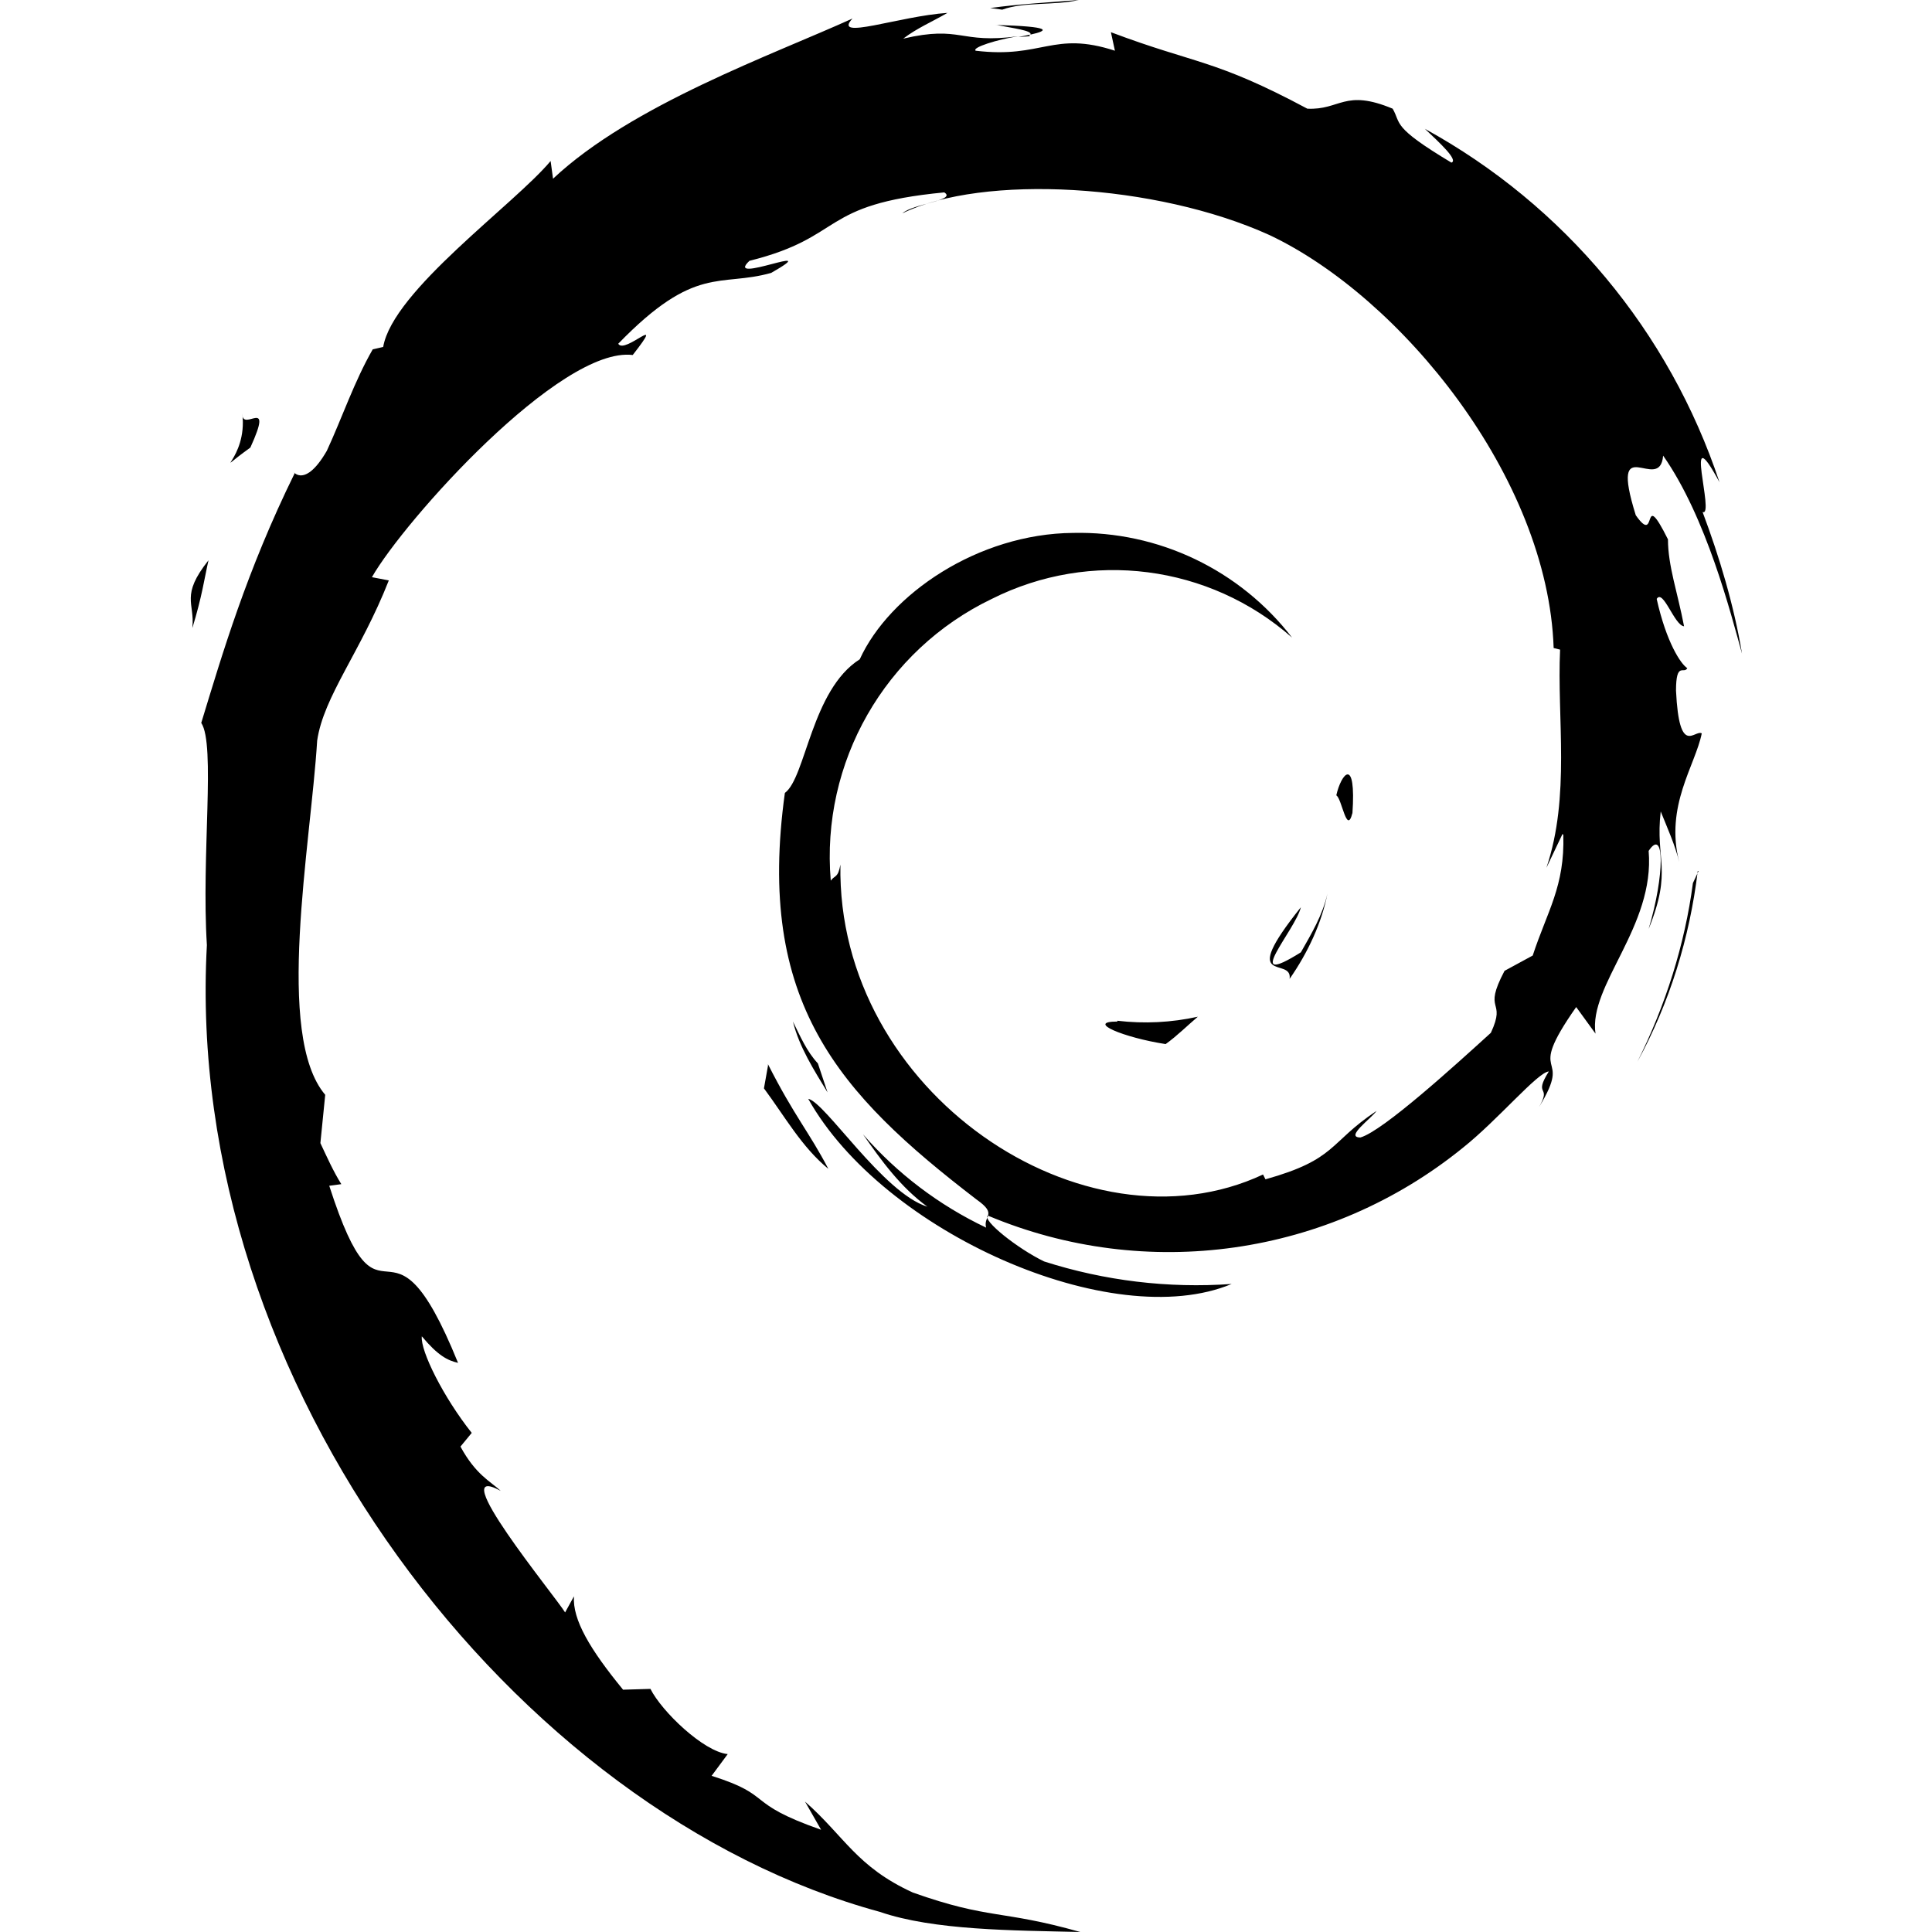
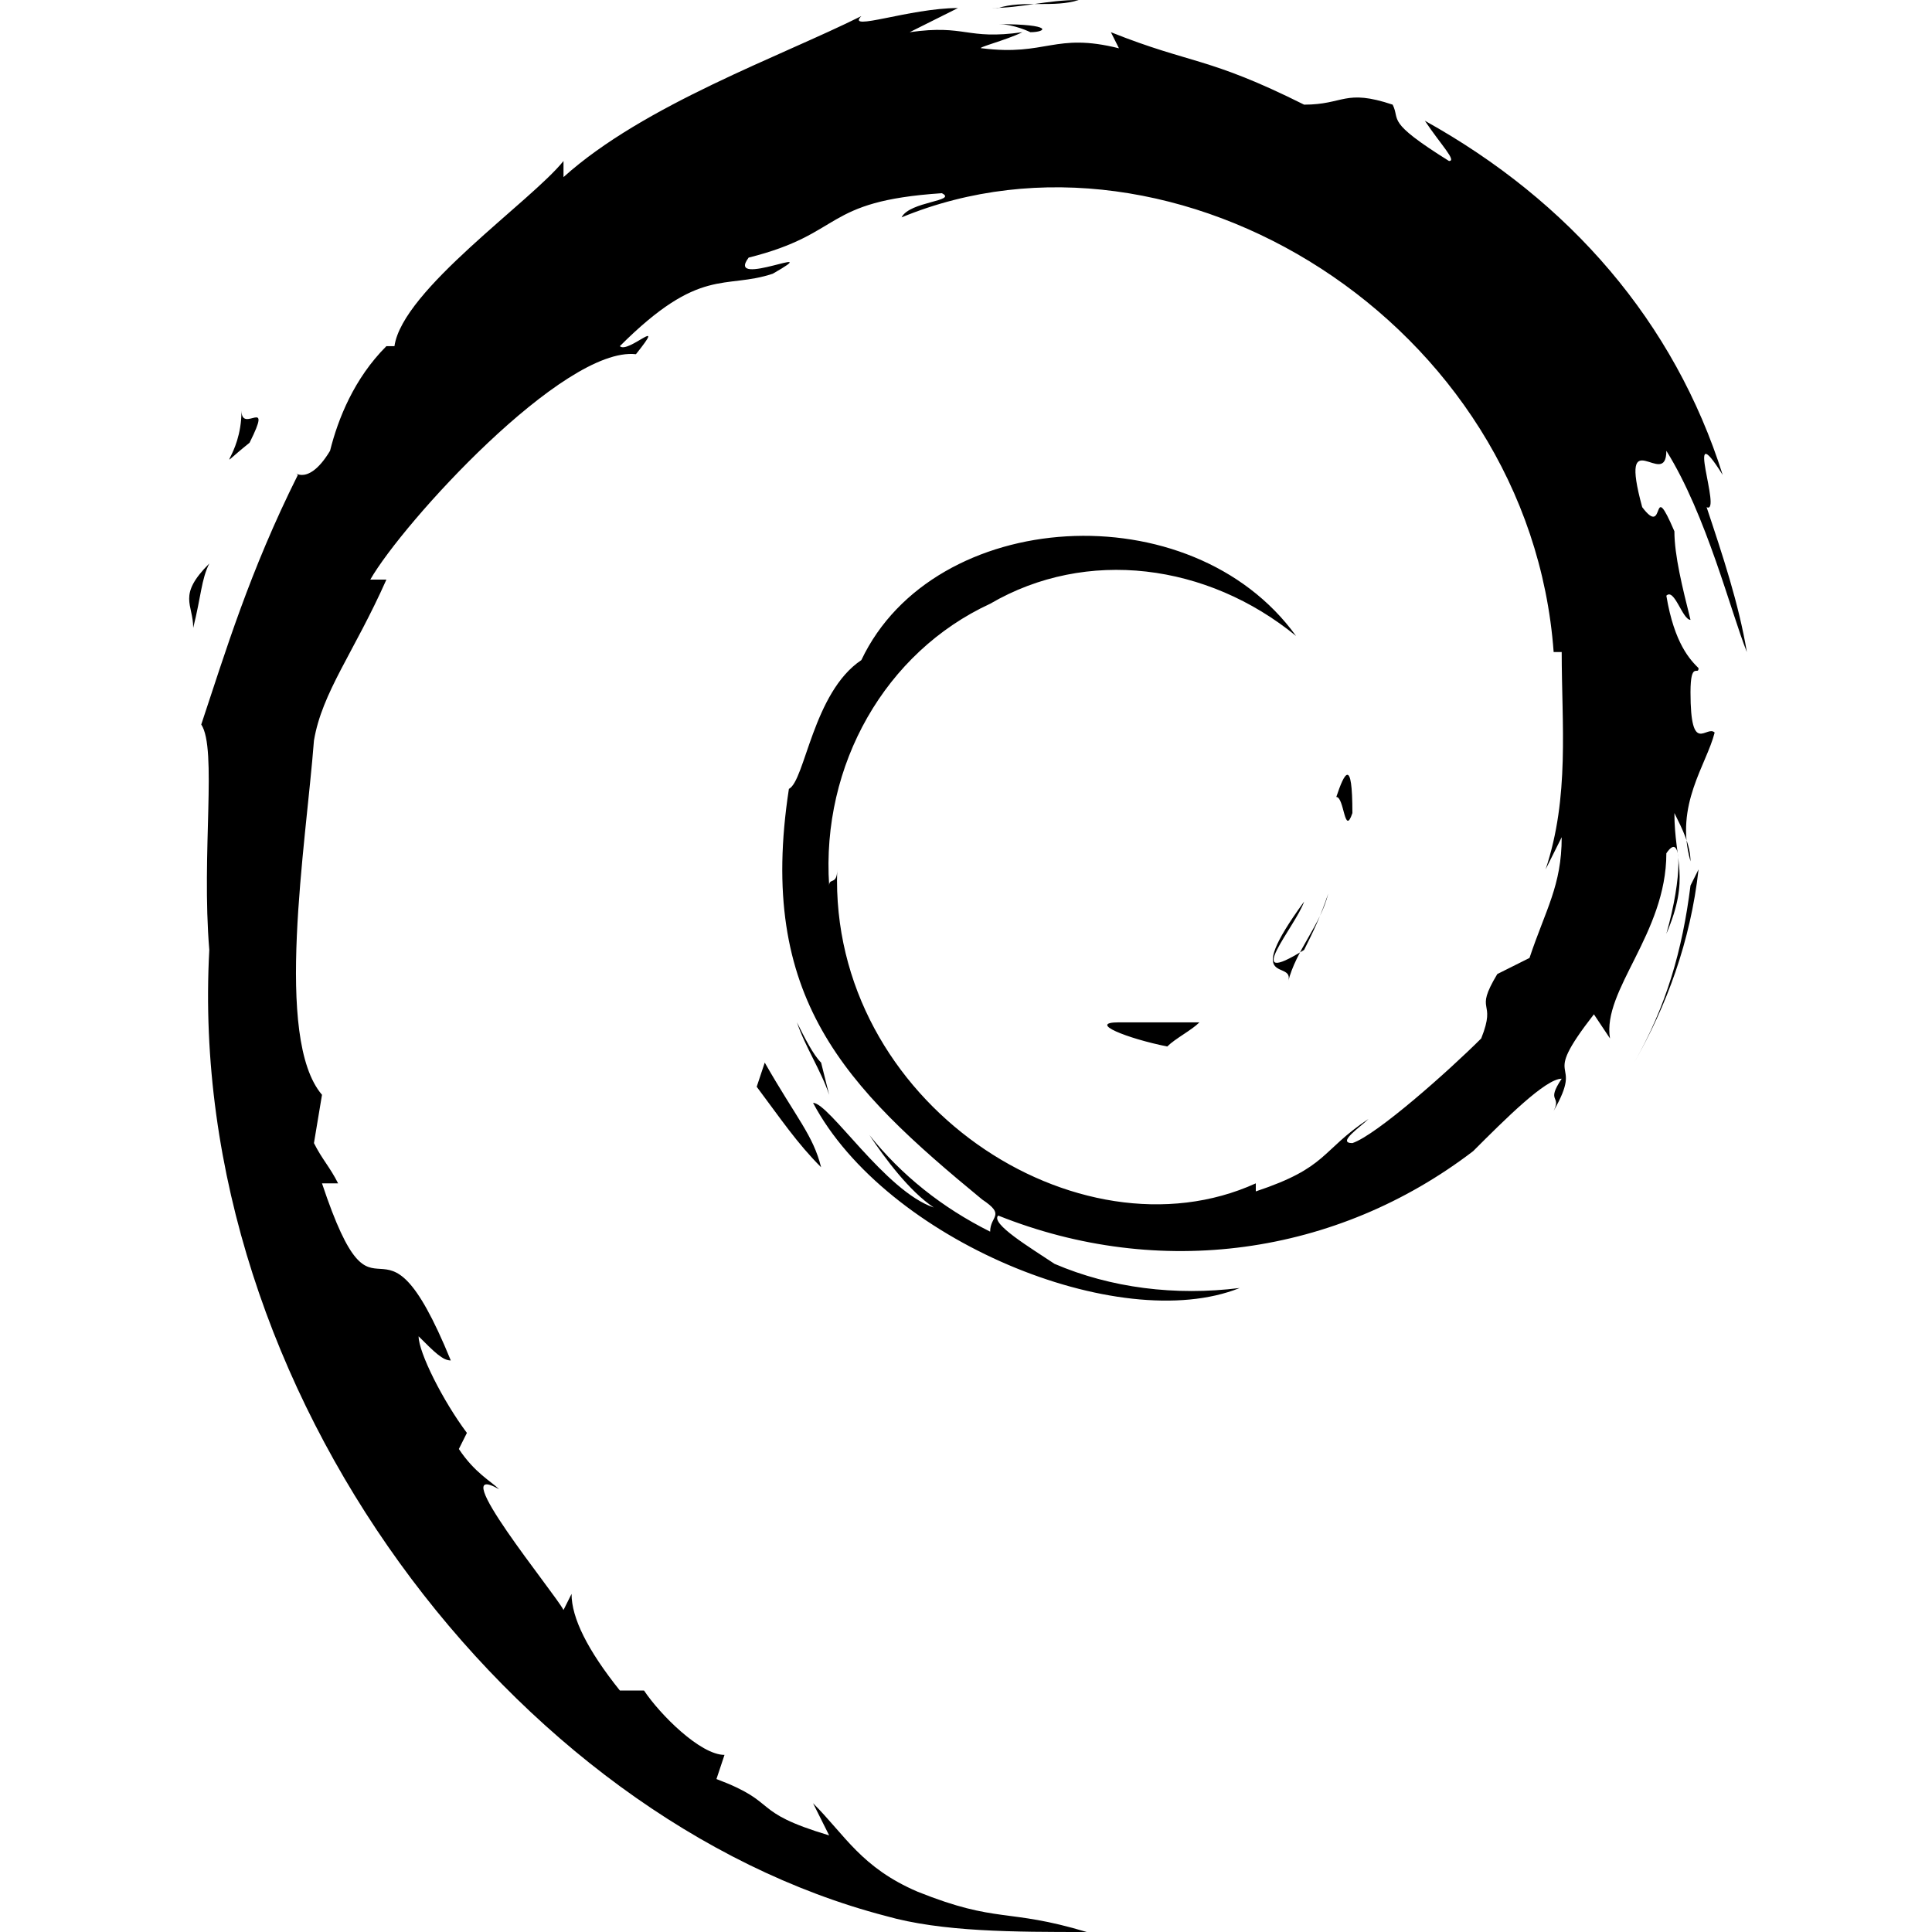
- <svg xmlns="http://www.w3.org/2000/svg" viewBox="0 0 24 24">
-   <path d="M13.88 12.69c-.4 0 .08.2.6.28.14-.1.27-.23.4-.34a3 3 0 0 1-1 .05m2.14-.52c.23-.33.4-.7.47-1.06-.06.27-.2.5-.33.73-.75.47-.07-.27 0-.56-.8 1-.1.6-.14.89m.78-2.05c.05-.73-.14-.5-.2-.23.07.04.13.5.2.22M12.38.31c.2.04.45.07.42.12.23-.05.28-.1-.43-.12m.43.12-.15.03.14-.01V.43m6.63 9.94c.02.64-.2.95-.38 1.5l-.35.19c-.28.53.03.34-.17.77-.44.4-1.34 1.22-1.62 1.3-.2 0 .14-.24.2-.33-.6.4-.49.6-1.38.85l-.03-.06c-2.22 1.04-5.3-1.02-5.25-3.85-.03.17-.07.13-.12.2a3.55 3.55 0 0 1 2-3.5 3.36 3.36 0 0 1 3.73.48 3.34 3.34 0 0 0-2.72-1.3c-1.18.01-2.28.76-2.65 1.57-.6.38-.67 1.47-.93 1.66-.36 2.6.66 3.73 2.38 5.05.27.19.08.2.12.35a4.7 4.7 0 0 1-1.53-1.16c.23.33.47.66.8.9-.55-.17-1.27-1.3-1.48-1.34.93 1.66 3.78 2.92 5.26 2.3a6.2 6.2 0 0 1-2.33-.28c-.33-.16-.77-.51-.7-.57a5.8 5.8 0 0 0 5.9-.84c.44-.35.93-.94 1.07-.95-.2.32.04.16-.12.44.44-.72-.2-.3.46-1.24l.24.33c-.09-.6.74-1.33.66-2.27.2-.3.2.3 0 .97.3-.74.08-.85.15-1.46.08.2.18.42.23.63-.18-.7.2-1.2.28-1.6-.09-.05-.28.3-.32-.53 0-.37.1-.2.14-.28-.08-.05-.26-.32-.38-.86.08-.13.22.33.34.34-.08-.42-.2-.75-.2-1.08-.34-.68-.12.1-.4-.3-.34-1.09.3-.25.34-.74.54.77.84 1.96.98 2.46-.1-.6-.28-1.2-.49-1.76.16.07-.26-1.24.21-.37A7.82 7.82 0 0 0 17.7 1.6c.18.17.42.39.33.42-.75-.45-.62-.48-.73-.67-.6-.25-.65.02-1.06 0C15.08.73 14.86.8 13.8.4l.05.23c-.77-.25-.9.1-1.73 0-.05-.04.27-.14.53-.18-.74.1-.7-.14-1.43.03.17-.13.36-.21.55-.32-.6.04-1.44.35-1.18.07C9.6.68 7.85 1.3 6.87 2.22L6.84 2c-.45.54-1.96 1.61-2.08 2.31l-.13.03c-.23.4-.38.85-.57 1.26-.3.52-.45.2-.4.28-.6 1.22-.9 2.25-1.16 3.1.18.27 0 1.65.07 2.76-.3 5.47 3.84 10.78 8.36 12.01.67.23 1.65.23 2.49.25-.99-.28-1.12-.15-2.08-.49-.7-.32-.85-.7-1.34-1.13l.2.35c-.97-.34-.57-.42-1.36-.67l.2-.27c-.3-.03-.82-.53-.96-.81l-.34.01c-.41-.5-.63-.87-.61-1.16l-.11.2c-.13-.21-1.52-1.9-.8-1.51-.13-.12-.31-.2-.5-.55l.14-.17c-.35-.44-.64-1.02-.62-1.2.2.24.32.3.45.33-.88-2.17-.93-.12-1.6-2.2l.15-.02c-.1-.16-.18-.34-.26-.51l.06-.6c-.63-.74-.18-3.1-.1-4.4.08-.55.54-1.1.89-1.99l-.21-.04c.4-.7 2.34-2.87 3.24-2.76.43-.55-.1 0-.18-.14.96-.99 1.26-.7 1.9-.88.7-.4-.6.16-.27-.15 1.2-.3.85-.7 2.42-.85.16.1-.39.14-.52.26 1-.49 3.15-.37 4.56.27 1.63.77 3.46 3.01 3.53 5.13l.08.02c-.04.85.13 1.82-.17 2.71l.2-.42m-9.87 2.88-.05.28c.26.35.47.73.8 1-.24-.46-.42-.65-.75-1.3m.62-.01c-.14-.15-.22-.34-.31-.52.08.32.26.6.43.88l-.12-.36m10.94-2.39-.07.15c-.1.76-.34 1.52-.69 2.22.4-.73.65-1.54.75-2.37M12.45.12c.27-.1.66-.05.95-.12-.37.03-.74.05-1.1.1l.15.02M3.01 5.14c.07.57-.43.8.1.42.3-.66-.1-.18-.1-.42M2.39 7.8c.12-.39.15-.62.2-.84-.35.44-.17.53-.2.83" />
+ <svg xmlns="http://www.w3.org/2000/svg" xml:space="preserve" viewBox="0 0 24 24">
+   <path d="M13.9 12.7c-.4 0 .1.2.6.3.1-.1.3-.2.4-.3h-1zm2.1-.5c.1-.4.4-.7.5-1.1-.1.3-.2.5-.3.7-.8.5-.1-.3 0-.6-.8 1.1-.1.7-.2 1zm.8-2.1c0-.7-.1-.5-.2-.2.1 0 .1.5.2.2zM12.4.3c.2 0 .4.1.4.1.2 0 .3-.1-.4-.1m.4.1h-.1.1m6.6 10c0 .6-.2.9-.4 1.5l-.4.2c-.3.5 0 .3-.2.8-.4.4-1.3 1.2-1.6 1.3-.2 0 .1-.2.2-.3-.6.4-.5.6-1.4.9v-.1c-2.2 1-5.3-1-5.2-3.9 0 .2-.1.1-.1.2-.1-1.5.7-2.9 2-3.5 1.2-.7 2.7-.5 3.8.4-1.3-1.8-4.5-1.6-5.4.3-.6.4-.7 1.5-.9 1.6-.4 2.6.7 3.7 2.4 5.1.3.2.1.2.1.4-.6-.3-1.1-.7-1.5-1.2.2.3.5.7.8.9-.6-.2-1.3-1.3-1.5-1.3.9 1.7 3.8 2.9 5.3 2.3-.8.1-1.6 0-2.3-.3-.3-.2-.8-.5-.7-.6 2 .8 4.2.5 5.9-.8.4-.4.9-.9 1.1-.9-.2.3 0 .2-.1.4.4-.7-.2-.3.5-1.2l.2.3c-.1-.6.7-1.3.7-2.3.2-.3.2.3 0 1 .3-.7.1-.9.1-1.5.1.2.2.4.2.6-.2-.7.2-1.2.3-1.6-.1-.1-.3.3-.3-.5 0-.4.1-.2.1-.3-.1-.1-.3-.3-.4-.9.1-.1.2.3.3.3-.1-.4-.2-.8-.2-1.1-.3-.7-.1.1-.4-.3-.3-1.1.3-.2.3-.7.5.8.8 2 1 2.5-.1-.6-.3-1.2-.5-1.8.2.1-.3-1.2.2-.4-.6-1.9-1.9-3.4-3.7-4.4.2.3.4.5.3.5-.8-.5-.6-.5-.7-.7-.6-.2-.6 0-1.1 0C15 .7 14.8.8 13.8.4l.1.2c-.8-.2-.9.1-1.7 0-.1 0 .3-.1.5-.2-.7.1-.7-.1-1.4 0l.6-.3c-.6 0-1.4.3-1.2.1C9.7.7 8 1.3 7 2.2V2c-.4.5-2 1.6-2.1 2.3h-.1c-.4.4-.6.9-.7 1.3-.3.5-.5.2-.4.3-.6 1.2-.9 2.2-1.2 3.1.2.3 0 1.6.1 2.8-.3 5.5 3.8 10.8 8.4 12 .7.2 1.6.2 2.5.2-1-.3-1.1-.1-2.1-.5-.7-.3-.9-.7-1.3-1.1l.2.4c-1-.3-.6-.4-1.4-.7l.1-.3c-.3 0-.8-.5-1-.8h-.3c-.4-.5-.6-.9-.6-1.2L7 20c-.1-.2-1.5-1.9-.8-1.5-.1-.1-.3-.2-.5-.5l.1-.2c-.3-.4-.6-1-.6-1.2.2.2.3.3.4.3-.9-2.2-.9-.1-1.6-2.2h.2c-.1-.2-.2-.3-.3-.5l.1-.6c-.6-.7-.2-3.1-.1-4.4.1-.6.5-1.1.9-2h-.2C5 6.5 7 4.3 7.9 4.4c.4-.5-.1 0-.2-.1 1-1 1.3-.7 1.9-.9.7-.4-.6.2-.3-.2 1.2-.3.9-.7 2.4-.8.2.1-.4.1-.5.3C14.6 1.3 19 4 19.3 8.1h.1c0 .9.1 1.8-.2 2.7l.2-.4zm-9.9 2.8-.1.3c.3.4.5.7.8 1-.1-.4-.3-.6-.7-1.3m.7 0c-.1-.1-.2-.3-.3-.5.1.3.3.6.4.9l-.1-.4m10.9-2.4-.1.2c-.1.8-.3 1.5-.7 2.2.4-.7.7-1.5.8-2.4M12.4.1c.3-.1.7 0 1-.1-.4 0-.7.1-1.1.1h.1M3 5.1c0 .6-.4.8.1.4.3-.6-.1-.1-.1-.4zm-.6 2.7c.1-.4.1-.6.2-.8-.4.4-.2.5-.2.8z" />
</svg>
